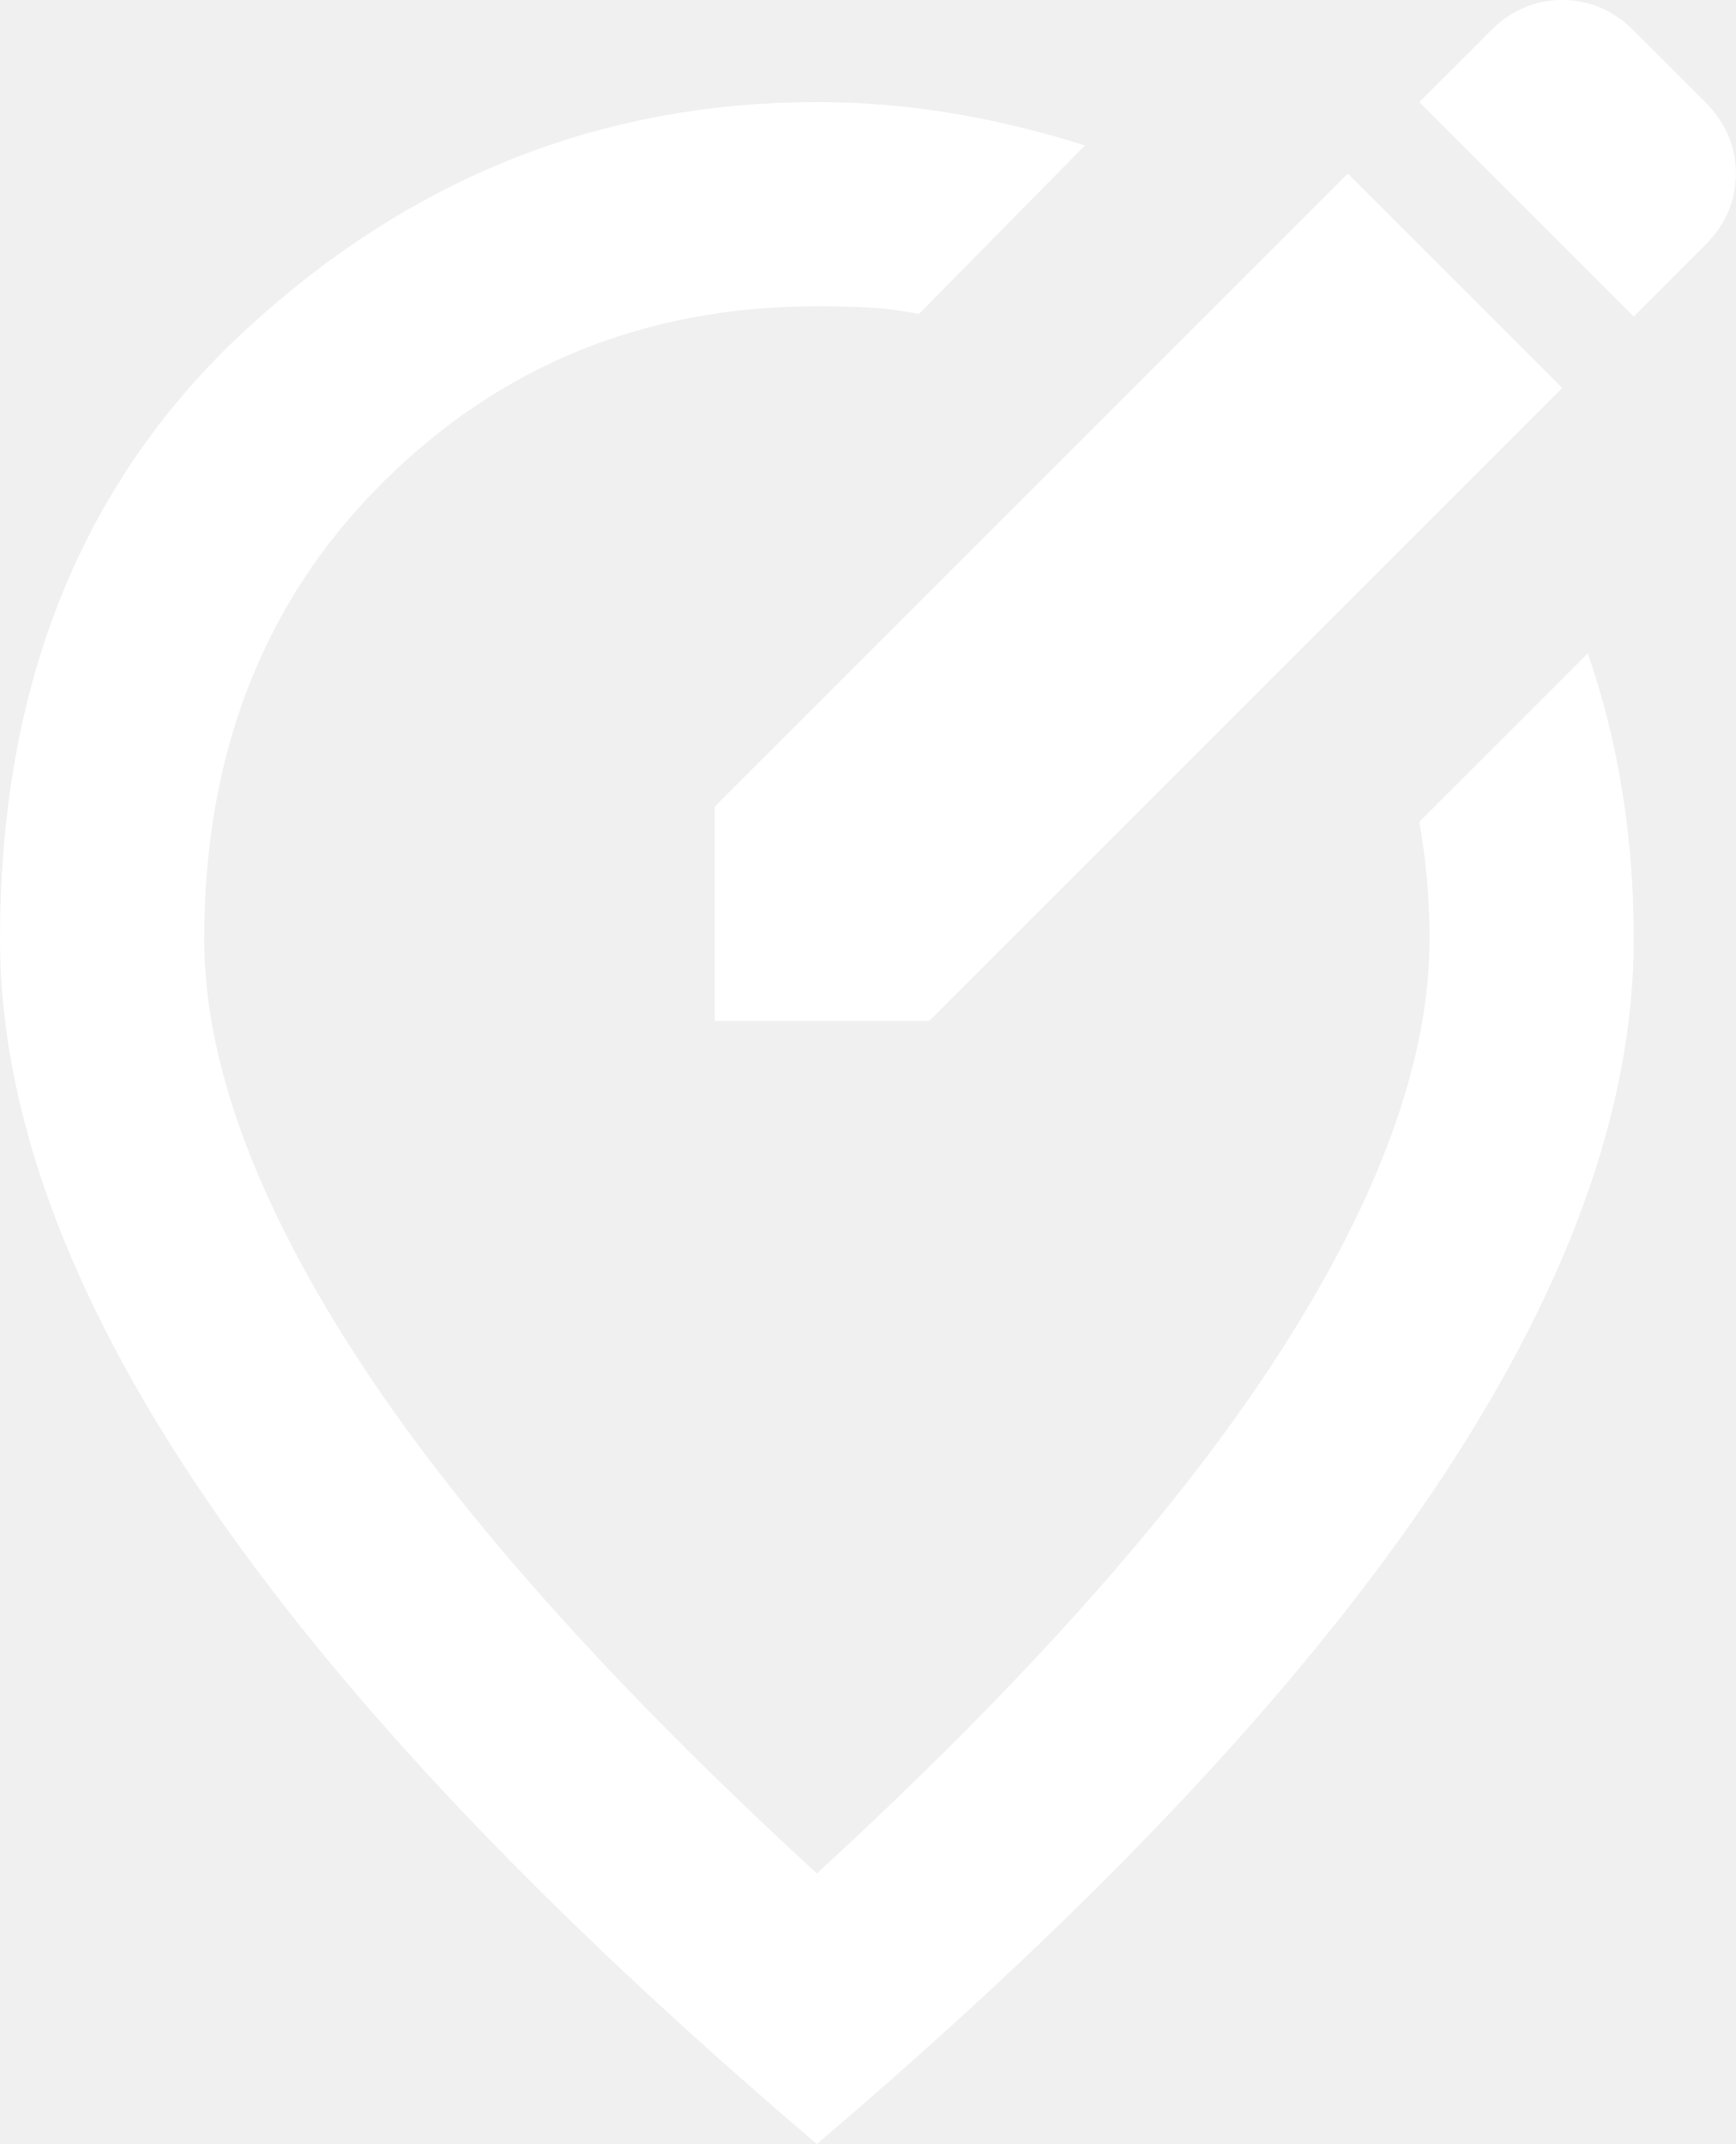
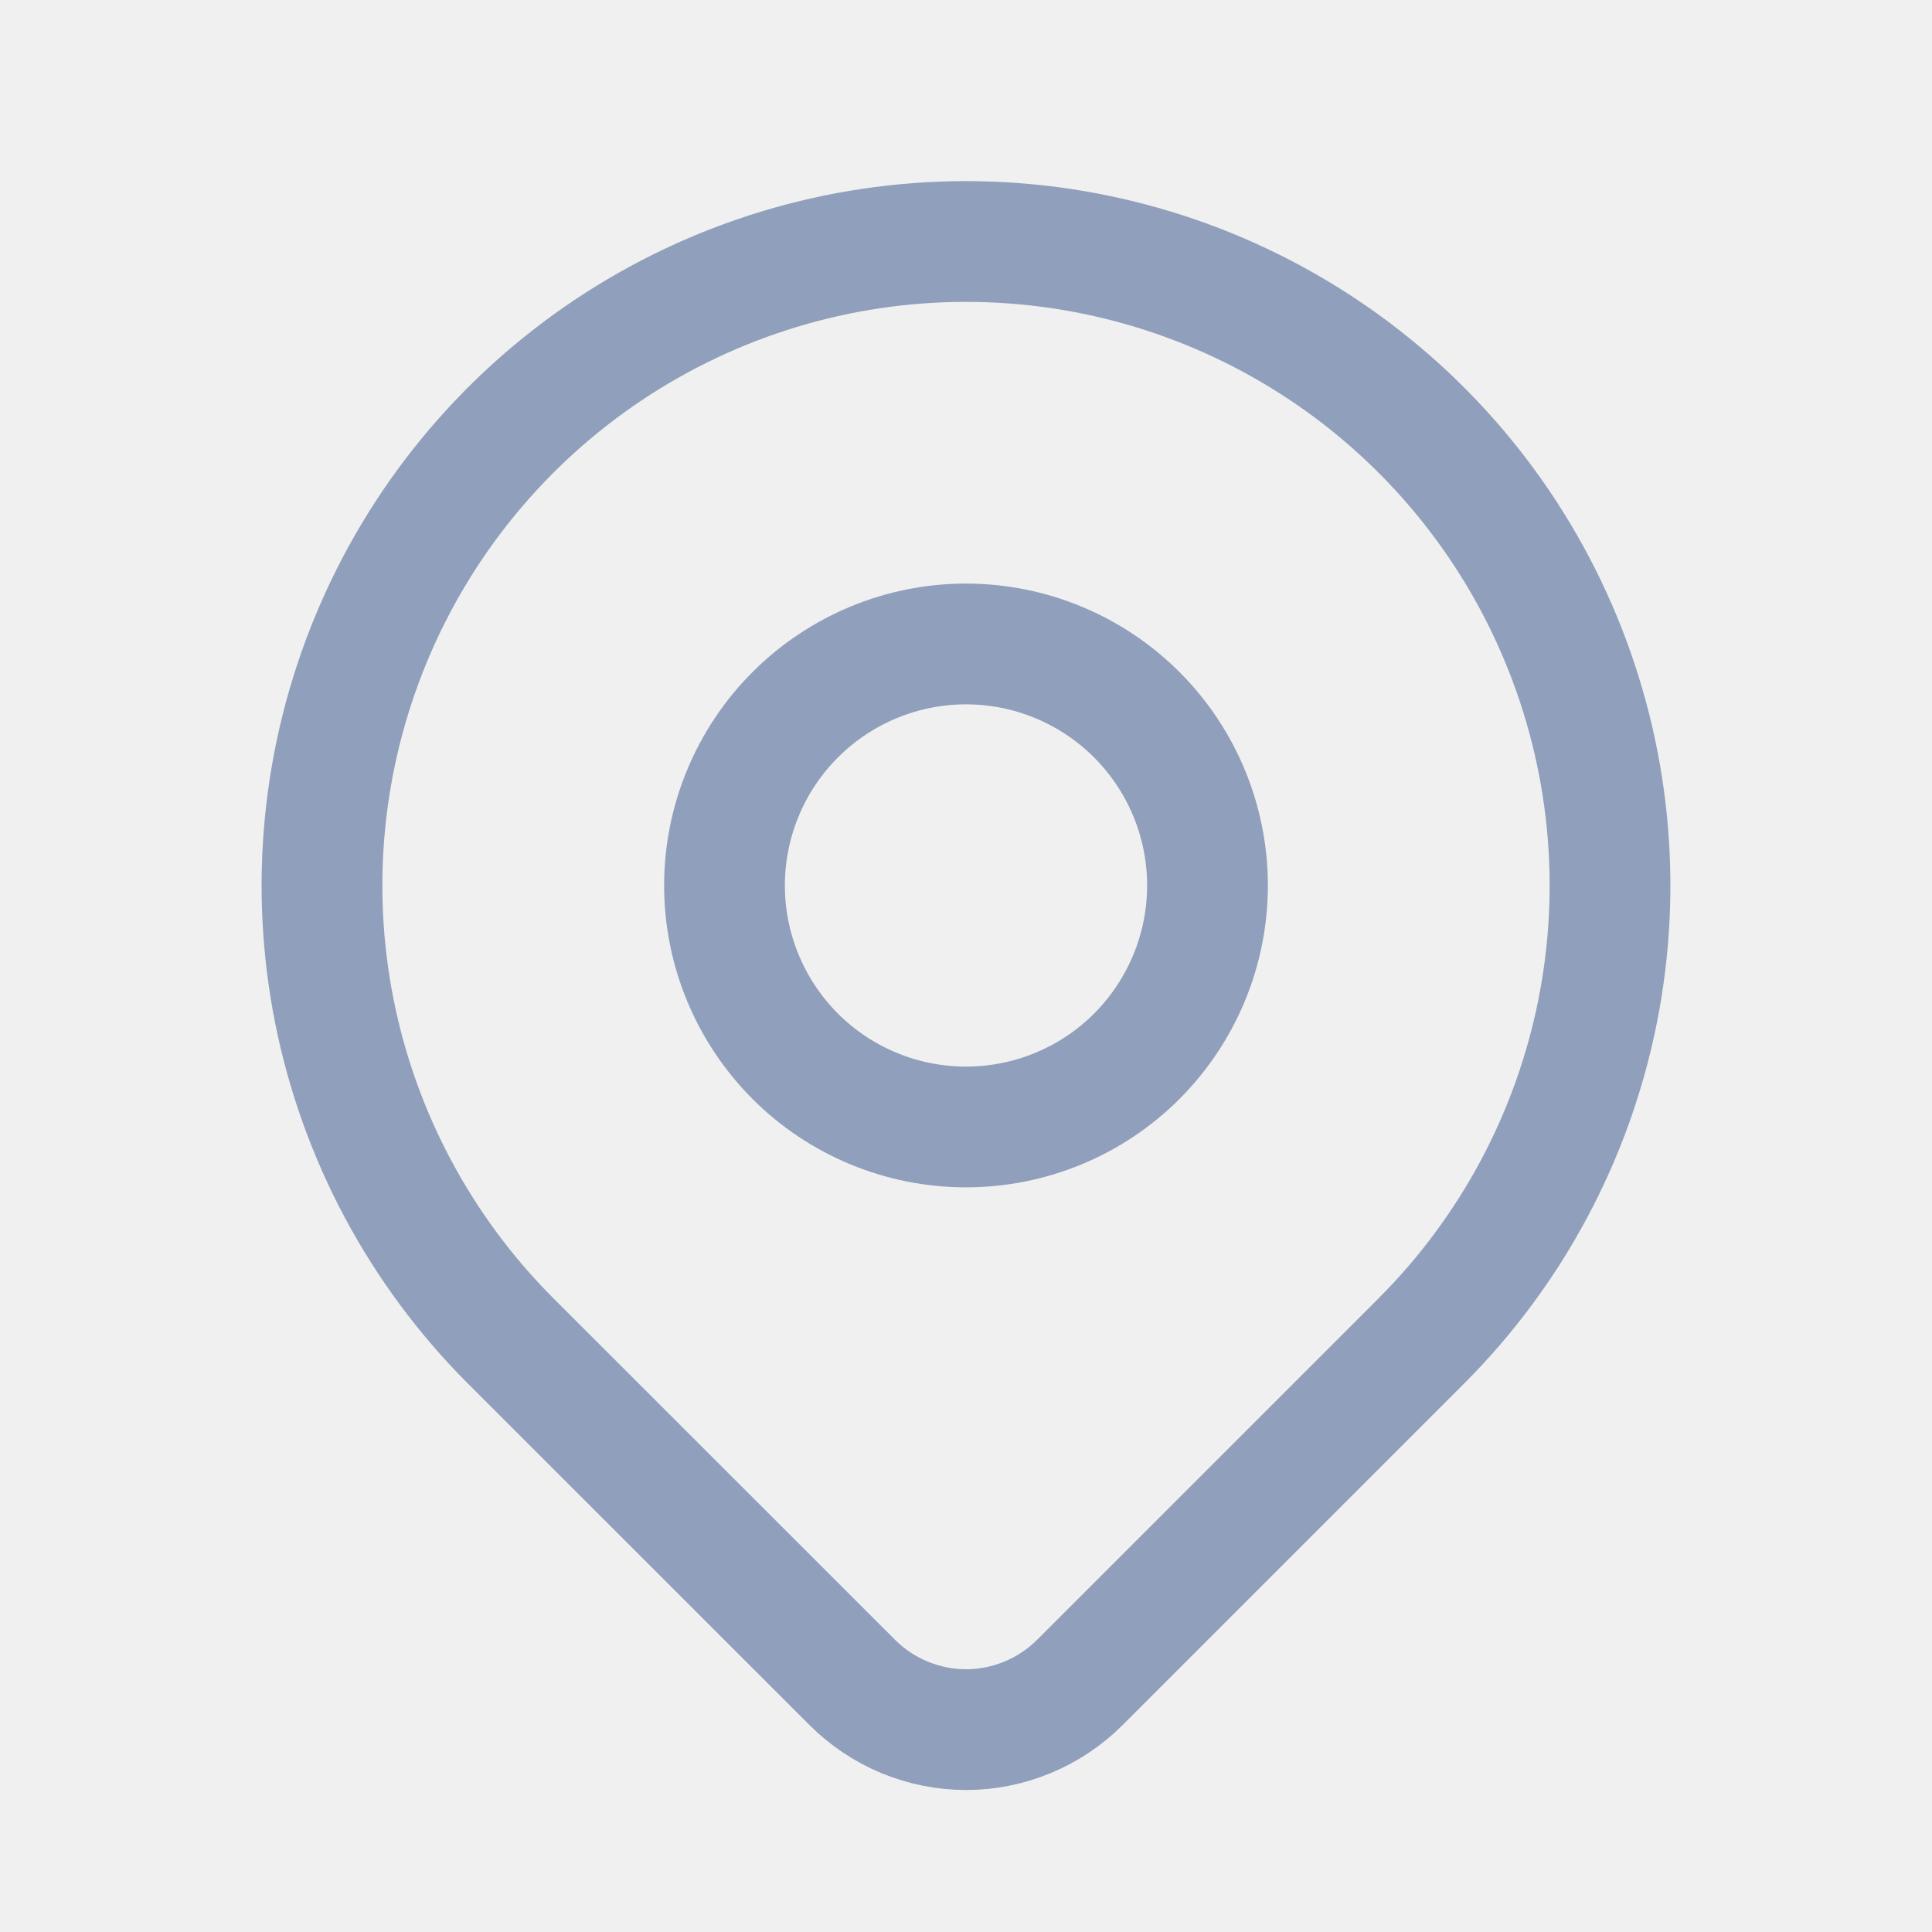
- <svg xmlns="http://www.w3.org/2000/svg" width="17" height="21" viewBox="0 0 17 21" fill="none">
-   <path d="M7 10H9.1L15.3 3.8L13.2 1.7L7 7.9V10ZM16 3.1L16.7 2.4C16.9 2.2 17 1.967 17 1.7C17 1.433 16.9 1.2 16.7 1L16 0.3C15.8 0.1 15.567 0 15.3 0C15.033 0 14.8 0.1 14.6 0.3L13.9 1L16 3.1ZM8 21C5.317 18.717 3.313 16.596 1.988 14.637C0.663 12.679 0 10.867 0 9.2C0 6.7 0.804 4.708 2.413 3.225C4.021 1.742 5.883 1 8 1C8.45 1 8.896 1.037 9.338 1.112C9.779 1.187 10.208 1.292 10.625 1.425L9 3.075C8.833 3.042 8.671 3.021 8.512 3.012C8.354 3.004 8.183 3 8 3C6.317 3 4.896 3.579 3.737 4.737C2.579 5.896 2 7.383 2 9.2C2 10.383 2.492 11.737 3.475 13.262C4.458 14.787 5.967 16.483 8 18.35C10.033 16.483 11.542 14.787 12.525 13.262C13.508 11.737 14 10.383 14 9.2C14 9 13.992 8.804 13.975 8.612C13.958 8.421 13.933 8.233 13.9 8.05L15.55 6.4C15.7 6.833 15.813 7.283 15.888 7.75C15.963 8.217 16 8.7 16 9.2C16 10.867 15.338 12.679 14.013 14.637C12.688 16.596 10.683 18.717 8 21Z" fill="white" />
+ <svg xmlns="http://www.w3.org/2000/svg" width="16" height="16" viewBox="0 0 16 16" fill="none">
+   <path d="M11.771 11.105L8.943 13.933C8.819 14.057 8.672 14.155 8.51 14.222C8.349 14.289 8.175 14.324 8 14.324C7.825 14.324 7.652 14.289 7.49 14.222C7.329 14.155 7.182 14.057 7.058 13.933L4.229 11.105C3.483 10.359 2.975 9.408 2.769 8.374C2.563 7.339 2.669 6.267 3.073 5.292C3.476 4.318 4.16 3.485 5.037 2.899C5.914 2.313 6.945 2 8 2C9.055 2 10.086 2.313 10.963 2.899C11.84 3.485 12.524 4.318 12.927 5.292C13.331 6.267 13.437 7.339 13.231 8.374C13.025 9.408 12.517 10.359 11.771 11.105Z" stroke="#8F9FBC" stroke-linecap="round" stroke-linejoin="round" />
+   <path d="M10 7.333C10 7.864 9.789 8.372 9.414 8.748C9.039 9.123 8.53 9.333 8 9.333C7.47 9.333 6.961 9.123 6.586 8.748C6.211 8.372 6 7.864 6 7.333C6 6.803 6.211 6.294 6.586 5.919C6.961 5.544 7.47 5.333 8 5.333C8.53 5.333 9.039 5.544 9.414 5.919C9.789 6.294 10 6.803 10 7.333Z" stroke="#8F9FBC" stroke-linecap="round" stroke-linejoin="round" />
</svg>
